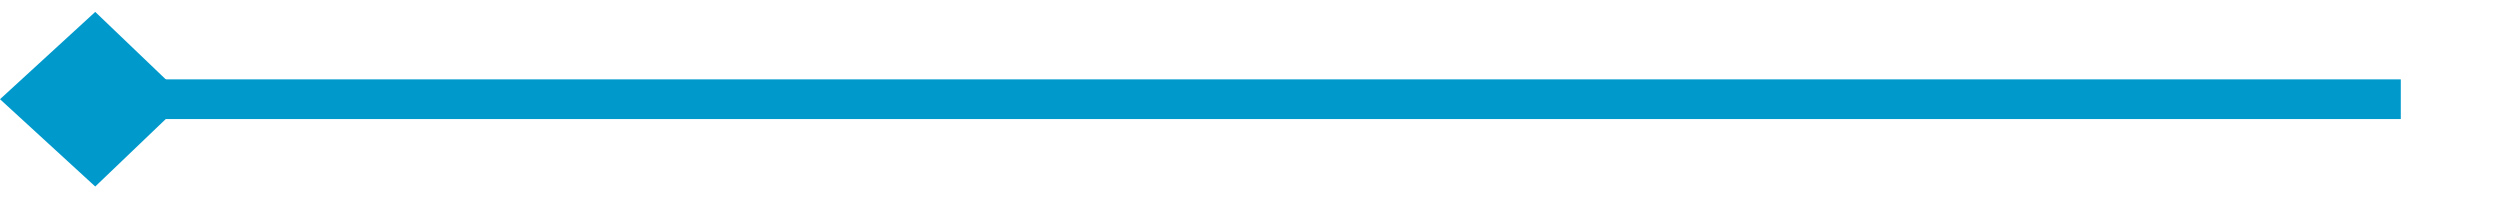
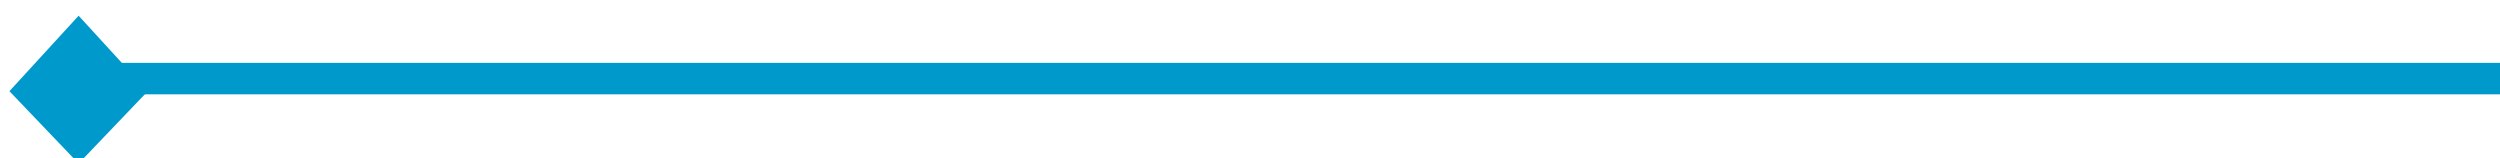
- <svg xmlns="http://www.w3.org/2000/svg" version="1.1" width="126px" height="10px" preserveAspectRatio="xMinYMid meet" viewBox="520 457  126 8">
-   <path d="M 641 461  L 522 461  " stroke-width="2" stroke="#0099cc" fill="none" />
-   <path d="M 524.8 456.6  L 520 461  L 524.8 465.4  L 529.4 461  L 524.8 456.6  Z " fill-rule="nonzero" fill="#0099cc" stroke="none" />
+ <svg xmlns="http://www.w3.org/2000/svg" version="1.1" width="159px" height="10px" preserveAspectRatio="xMinYMid meet" viewBox="788 519  159 8">
+   <path d="M 947 523  L 795 523  A 2 2 0 0 1 793 521 L 793 521  " stroke-width="2" stroke="#0099cc" fill="none" />
+   <path d="M 797.4 523.8  L 793 519  L 788.6 523.8  L 793 528.4  L 797.4 523.8  Z " fill-rule="nonzero" fill="#0099cc" stroke="none" />
</svg>
